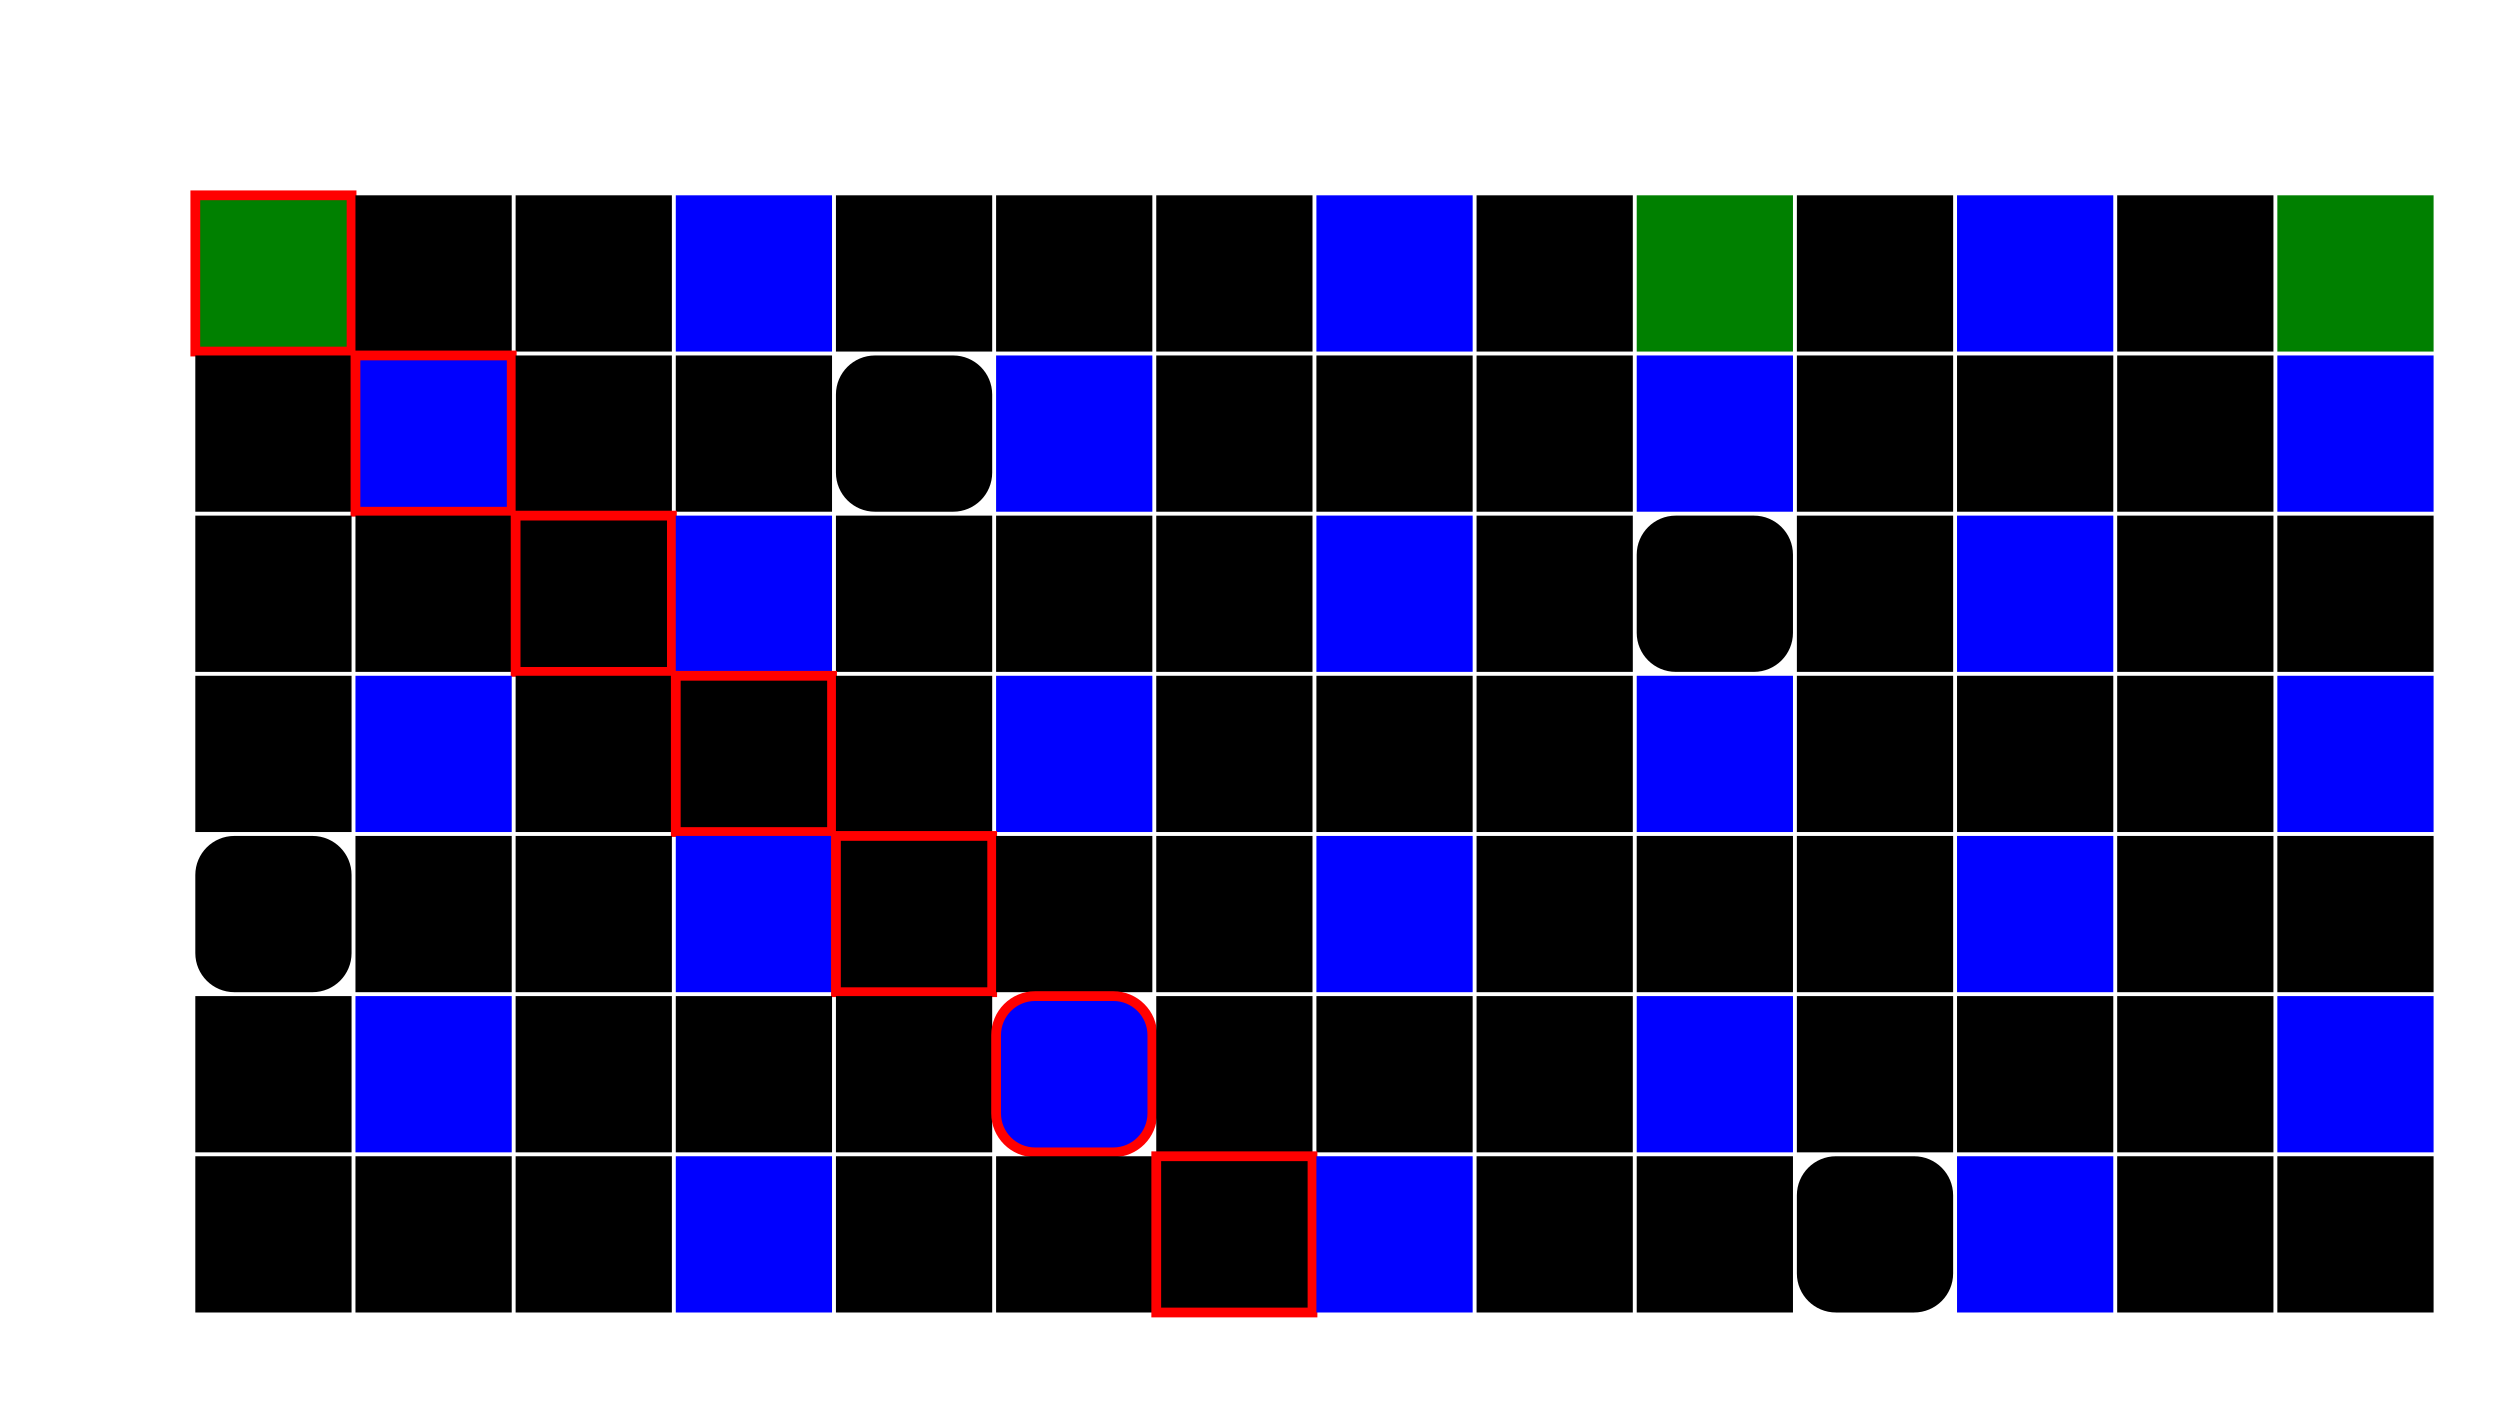
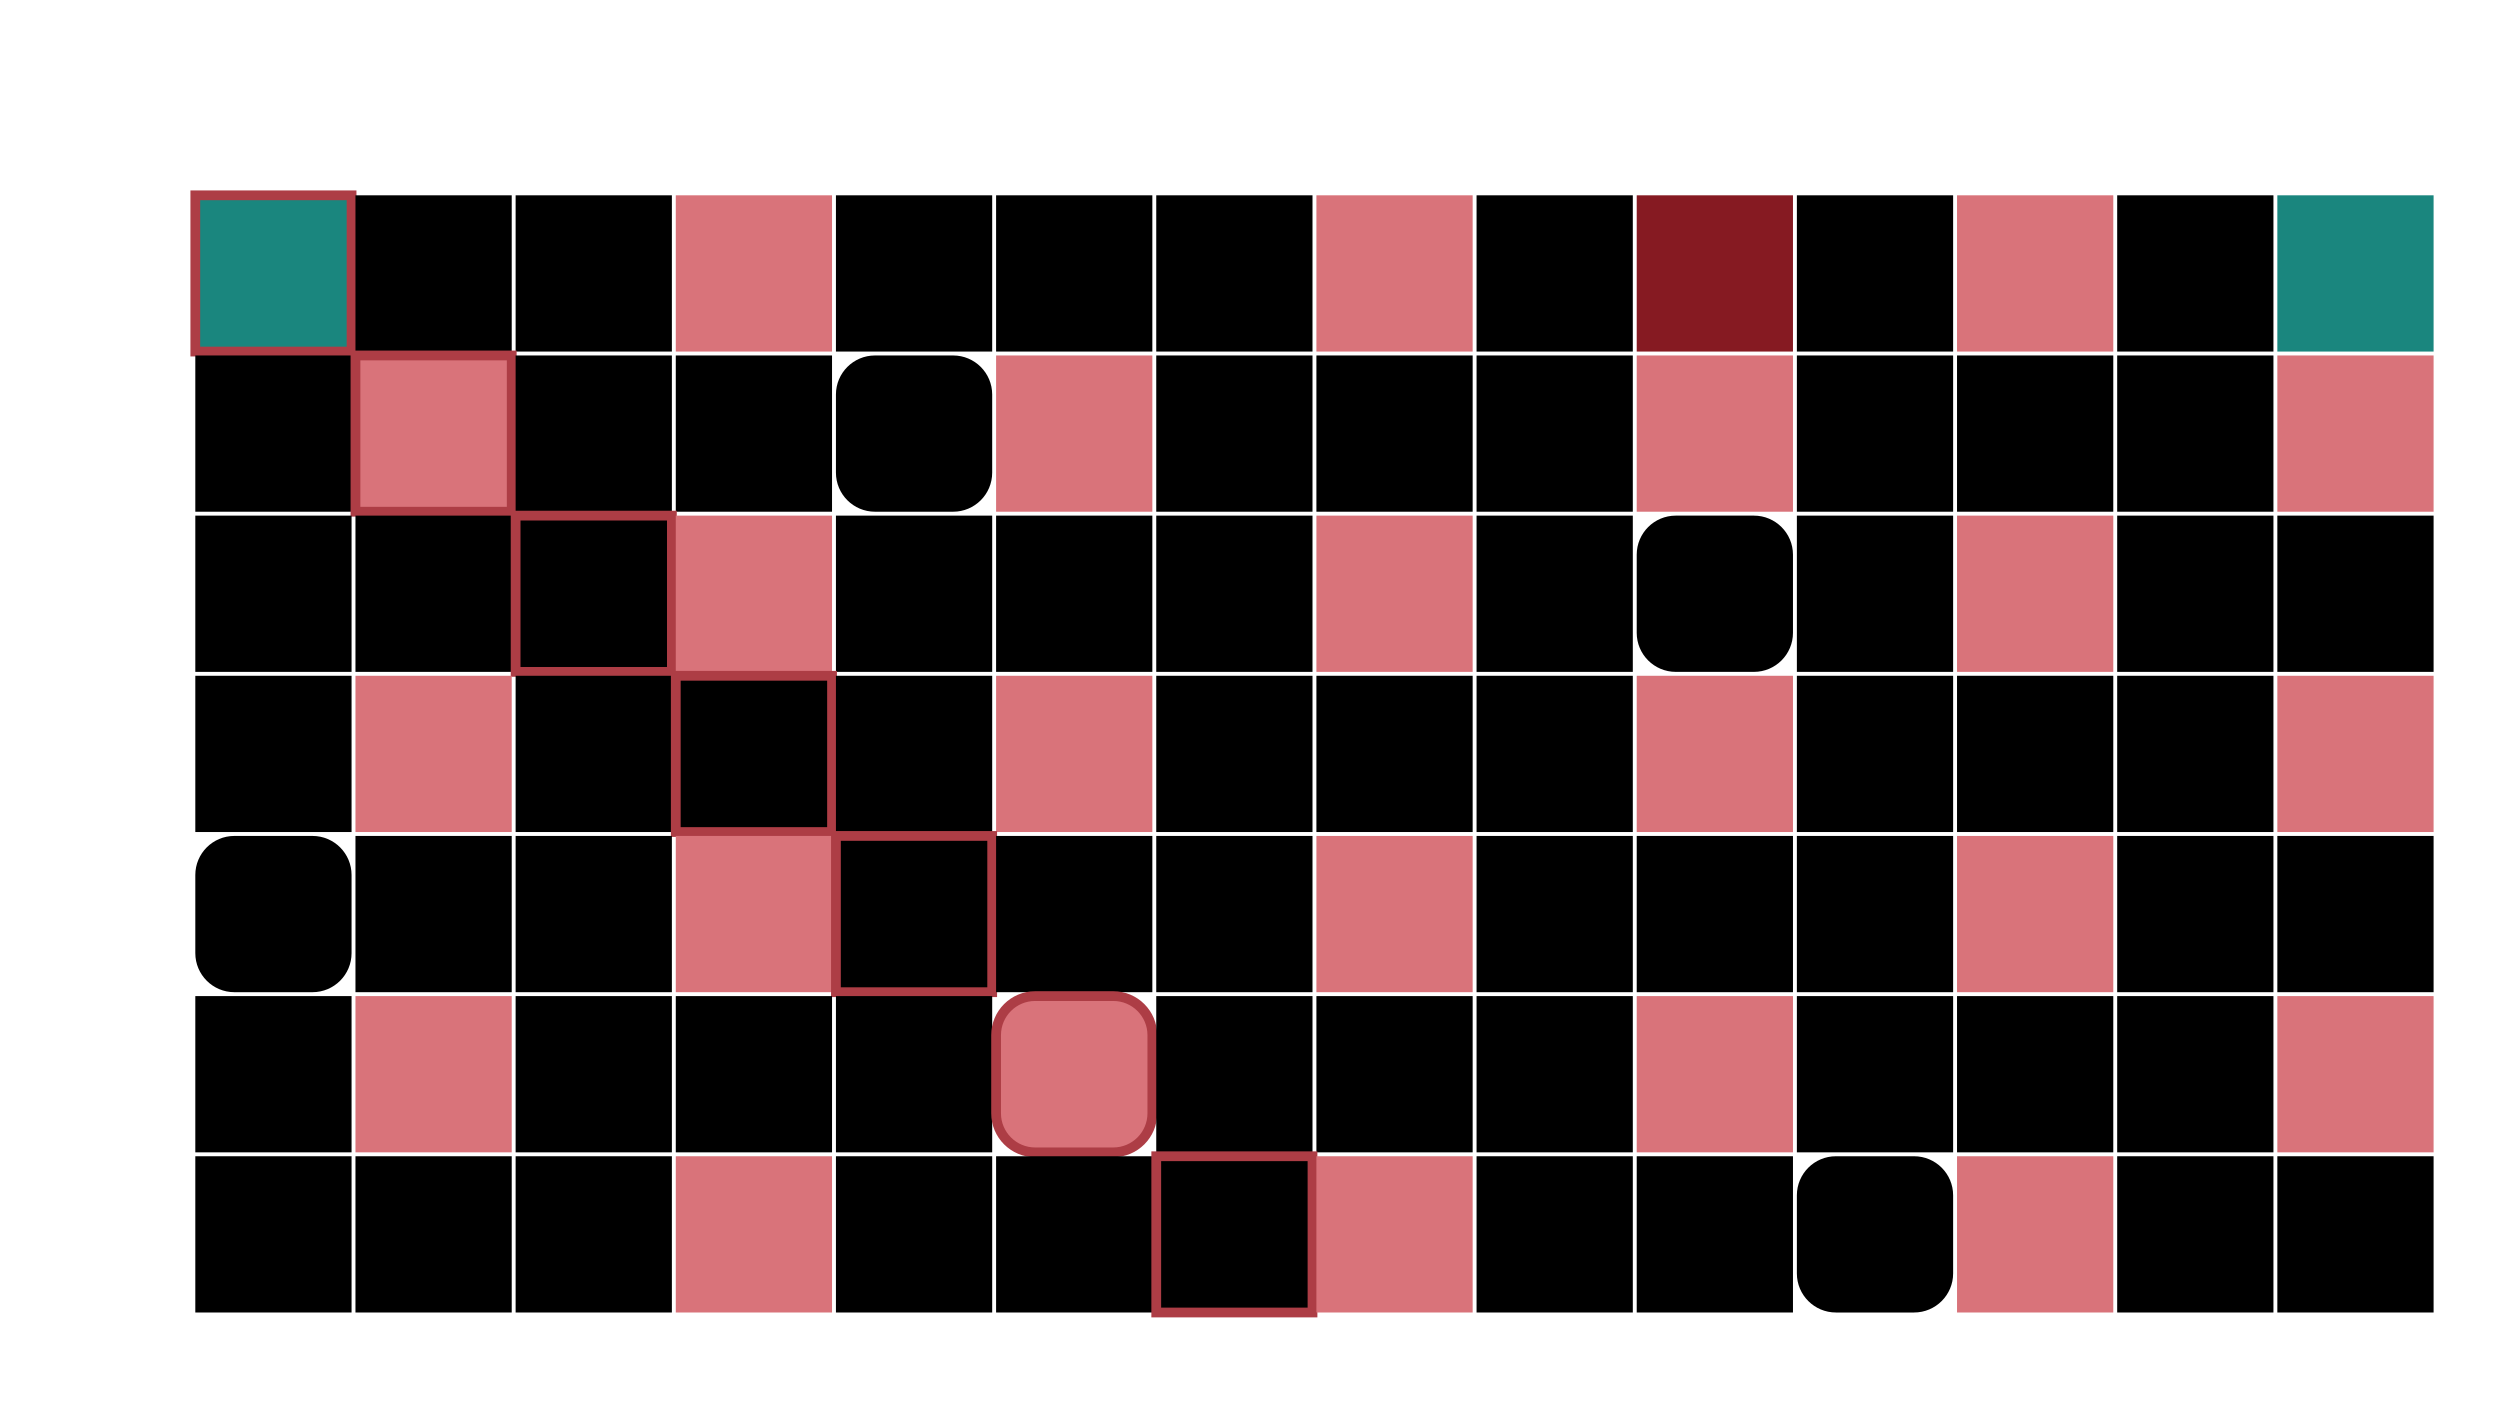
<svg xmlns="http://www.w3.org/2000/svg" width="1280px" height="720px" viewBox="0 0 1280 720" version="1.1" id="hd">
-   <rect width="80" height="80" x="100" y="100" id="1" style="stroke: #ff0000; stroke-width: 5; fill: green; " />
+   <rect width="80" height="80" x="100" y="100" id="1" style="stroke: #ad3d45; stroke-width: 5; fill: #1a867e; " />
  <rect width="80" height="80" x="182" y="100" id="2" />
  <rect width="80" height="80" x="264" y="100" id="3" />
-   <rect width="80" height="80" x="346" y="100" id="4" style="fill: #0000ff; " />
+   <rect width="80" height="80" x="346" y="100" id="4" style="fill: #d9737a; " />
  <rect width="80" height="80" x="428" y="100" id="5" />
  <rect width="80" height="80" x="510" y="100" id="6" />
  <rect width="80" height="80" x="592" y="100" id="7" />
-   <rect width="80" height="80" x="674" y="100" id="8" style="fill: #0000ff; " />
+   <rect width="80" height="80" x="674" y="100" id="8" style="fill: #d9737a; " />
  <rect width="80" height="80" x="756" y="100" id="9" />
-   <rect width="80" height="80" x="838" y="100" id="10" style="fill: green; " />
+   <rect width="80" height="80" x="838" y="100" id="10" style="fill: #861a22; " />
  <rect width="80" height="80" x="920" y="100" id="11" />
-   <rect width="80" height="80" x="1002" y="100" id="12" style="fill: #0000ff; " />
+   <rect width="80" height="80" x="1002" y="100" id="12" style="fill: #d9737a; " />
  <rect width="80" height="80" x="1084" y="100" id="13" />
-   <rect width="80" height="80" x="1166" y="100" id="14" style="fill: green; " />
+   <rect width="80" height="80" x="1166" y="100" id="14" style="fill: #1a867e; " />
  <rect width="80" height="80" x="100" y="182" id="15" />
-   <rect width="80" height="80" x="182" y="182" id="16" style="stroke: #ff0000; stroke-width: 5; fill: #0000ff; " />
+   <rect width="80" height="80" x="182" y="182" id="16" style="stroke: #ad3d45; stroke-width: 5; fill: #d9737a; " />
  <rect width="80" height="80" x="264" y="182" id="17" />
  <rect width="80" height="80" x="346" y="182" id="18" />
  <rect width="80" height="80" x="428" y="182" id="19" rx="20" ry="20" />
-   <rect width="80" height="80" x="510" y="182" id="20" style="fill: #0000ff; " />
+   <rect width="80" height="80" x="510" y="182" id="20" style="fill: #d9737a; " />
  <rect width="80" height="80" x="592" y="182" id="21" />
  <rect width="80" height="80" x="674" y="182" id="22" />
  <rect width="80" height="80" x="756" y="182" id="23" />
-   <rect width="80" height="80" x="838" y="182" id="24" style="fill: #0000ff; " />
+   <rect width="80" height="80" x="838" y="182" id="24" style="fill: #d9737a; " />
  <rect width="80" height="80" x="920" y="182" id="25" />
  <rect width="80" height="80" x="1002" y="182" id="26" />
  <rect width="80" height="80" x="1084" y="182" id="27" />
-   <rect width="80" height="80" x="1166" y="182" id="28" style="fill: #0000ff; " />
+   <rect width="80" height="80" x="1166" y="182" id="28" style="fill: #d9737a; " />
  <rect width="80" height="80" x="100" y="264" id="29" />
  <rect width="80" height="80" x="182" y="264" id="30" />
-   <rect width="80" height="80" x="264" y="264" id="31" style="stroke: #ff0000; stroke-width: 5; " />
-   <rect width="80" height="80" x="346" y="264" id="32" style="fill: #0000ff; " />
+   <rect width="80" height="80" x="264" y="264" id="31" style="stroke: #ad3d45; stroke-width: 5; " />
+   <rect width="80" height="80" x="346" y="264" id="32" style="fill: #d9737a; " />
  <rect width="80" height="80" x="428" y="264" id="33" />
  <rect width="80" height="80" x="510" y="264" id="34" />
  <rect width="80" height="80" x="592" y="264" id="35" />
-   <rect width="80" height="80" x="674" y="264" id="36" style="fill: #0000ff; " />
+   <rect width="80" height="80" x="674" y="264" id="36" style="fill: #d9737a; " />
  <rect width="80" height="80" x="756" y="264" id="37" />
  <rect width="80" height="80" x="838" y="264" id="38" rx="20" ry="20" />
  <rect width="80" height="80" x="920" y="264" id="39" />
-   <rect width="80" height="80" x="1002" y="264" id="40" style="fill: #0000ff; " />
+   <rect width="80" height="80" x="1002" y="264" id="40" style="fill: #d9737a; " />
  <rect width="80" height="80" x="1084" y="264" id="41" />
  <rect width="80" height="80" x="1166" y="264" id="42" />
  <rect width="80" height="80" x="100" y="346" id="43" />
-   <rect width="80" height="80" x="182" y="346" id="44" style="fill: #0000ff; " />
+   <rect width="80" height="80" x="182" y="346" id="44" style="fill: #d9737a; " />
  <rect width="80" height="80" x="264" y="346" id="45" />
-   <rect width="80" height="80" x="346" y="346" id="46" style="stroke: #ff0000; stroke-width: 5; " />
+   <rect width="80" height="80" x="346" y="346" id="46" style="stroke: #ad3d45; stroke-width: 5; " />
  <rect width="80" height="80" x="428" y="346" id="47" />
-   <rect width="80" height="80" x="510" y="346" id="48" style="fill: #0000ff; " />
+   <rect width="80" height="80" x="510" y="346" id="48" style="fill: #d9737a; " />
  <rect width="80" height="80" x="592" y="346" id="49" />
  <rect width="80" height="80" x="674" y="346" id="50" />
  <rect width="80" height="80" x="756" y="346" id="51" />
-   <rect width="80" height="80" x="838" y="346" id="52" style="fill: #0000ff; " />
+   <rect width="80" height="80" x="838" y="346" id="52" style="fill: #d9737a; " />
  <rect width="80" height="80" x="920" y="346" id="53" />
  <rect width="80" height="80" x="1002" y="346" id="54" />
  <rect width="80" height="80" x="1084" y="346" id="55" />
-   <rect width="80" height="80" x="1166" y="346" id="56" style="fill: #0000ff; " />
+   <rect width="80" height="80" x="1166" y="346" id="56" style="fill: #d9737a; " />
  <rect width="80" height="80" x="100" y="428" id="57" rx="20" ry="20" />
  <rect width="80" height="80" x="182" y="428" id="58" />
  <rect width="80" height="80" x="264" y="428" id="59" />
-   <rect width="80" height="80" x="346" y="428" id="60" style="fill: #0000ff; " />
-   <rect width="80" height="80" x="428" y="428" id="61" style="stroke: #ff0000; stroke-width: 5; " />
+   <rect width="80" height="80" x="346" y="428" id="60" style="fill: #d9737a; " />
+   <rect width="80" height="80" x="428" y="428" id="61" style="stroke: #ad3d45; stroke-width: 5; " />
  <rect width="80" height="80" x="510" y="428" id="62" />
  <rect width="80" height="80" x="592" y="428" id="63" />
-   <rect width="80" height="80" x="674" y="428" id="64" style="fill: #0000ff; " />
+   <rect width="80" height="80" x="674" y="428" id="64" style="fill: #d9737a; " />
  <rect width="80" height="80" x="756" y="428" id="65" />
  <rect width="80" height="80" x="838" y="428" id="66" />
  <rect width="80" height="80" x="920" y="428" id="67" />
-   <rect width="80" height="80" x="1002" y="428" id="68" style="fill: #0000ff; " />
+   <rect width="80" height="80" x="1002" y="428" id="68" style="fill: #d9737a; " />
  <rect width="80" height="80" x="1084" y="428" id="69" />
  <rect width="80" height="80" x="1166" y="428" id="70" />
  <rect width="80" height="80" x="100" y="510" id="71" />
-   <rect width="80" height="80" x="182" y="510" id="72" style="fill: #0000ff; " />
+   <rect width="80" height="80" x="182" y="510" id="72" style="fill: #d9737a; " />
  <rect width="80" height="80" x="264" y="510" id="73" />
  <rect width="80" height="80" x="346" y="510" id="74" />
  <rect width="80" height="80" x="428" y="510" id="75" />
-   <rect width="80" height="80" x="510" y="510" id="76" style="stroke: #ff0000; stroke-width: 5; fill: #0000ff; " rx="20" ry="20" />
+   <rect width="80" height="80" x="510" y="510" id="76" style="stroke: #ad3d45; stroke-width: 5; fill: #d9737a; " rx="20" ry="20" />
  <rect width="80" height="80" x="592" y="510" id="77" />
  <rect width="80" height="80" x="674" y="510" id="78" />
  <rect width="80" height="80" x="756" y="510" id="79" />
-   <rect width="80" height="80" x="838" y="510" id="80" style="fill: #0000ff; " />
+   <rect width="80" height="80" x="838" y="510" id="80" style="fill: #d9737a; " />
  <rect width="80" height="80" x="920" y="510" id="81" />
  <rect width="80" height="80" x="1002" y="510" id="82" />
  <rect width="80" height="80" x="1084" y="510" id="83" />
-   <rect width="80" height="80" x="1166" y="510" id="84" style="fill: #0000ff; " />
+   <rect width="80" height="80" x="1166" y="510" id="84" style="fill: #d9737a; " />
  <rect width="80" height="80" x="100" y="592" id="85" />
  <rect width="80" height="80" x="182" y="592" id="86" />
  <rect width="80" height="80" x="264" y="592" id="87" />
-   <rect width="80" height="80" x="346" y="592" id="88" style="fill: #0000ff; " />
+   <rect width="80" height="80" x="346" y="592" id="88" style="fill: #d9737a; " />
  <rect width="80" height="80" x="428" y="592" id="89" />
  <rect width="80" height="80" x="510" y="592" id="90" />
-   <rect width="80" height="80" x="592" y="592" id="91" style="stroke: #ff0000; stroke-width: 5; " />
-   <rect width="80" height="80" x="674" y="592" id="92" style="fill: #0000ff; " />
+   <rect width="80" height="80" x="592" y="592" id="91" style="stroke: #ad3d45; stroke-width: 5; " />
+   <rect width="80" height="80" x="674" y="592" id="92" style="fill: #d9737a; " />
  <rect width="80" height="80" x="756" y="592" id="93" />
  <rect width="80" height="80" x="838" y="592" id="94" />
  <rect width="80" height="80" x="920" y="592" id="95" rx="20" ry="20" />
-   <rect width="80" height="80" x="1002" y="592" id="96" style="fill: #0000ff; " />
+   <rect width="80" height="80" x="1002" y="592" id="96" style="fill: #d9737a; " />
  <rect width="80" height="80" x="1084" y="592" id="97" />
  <rect width="80" height="80" x="1166" y="592" id="98" />
</svg>
